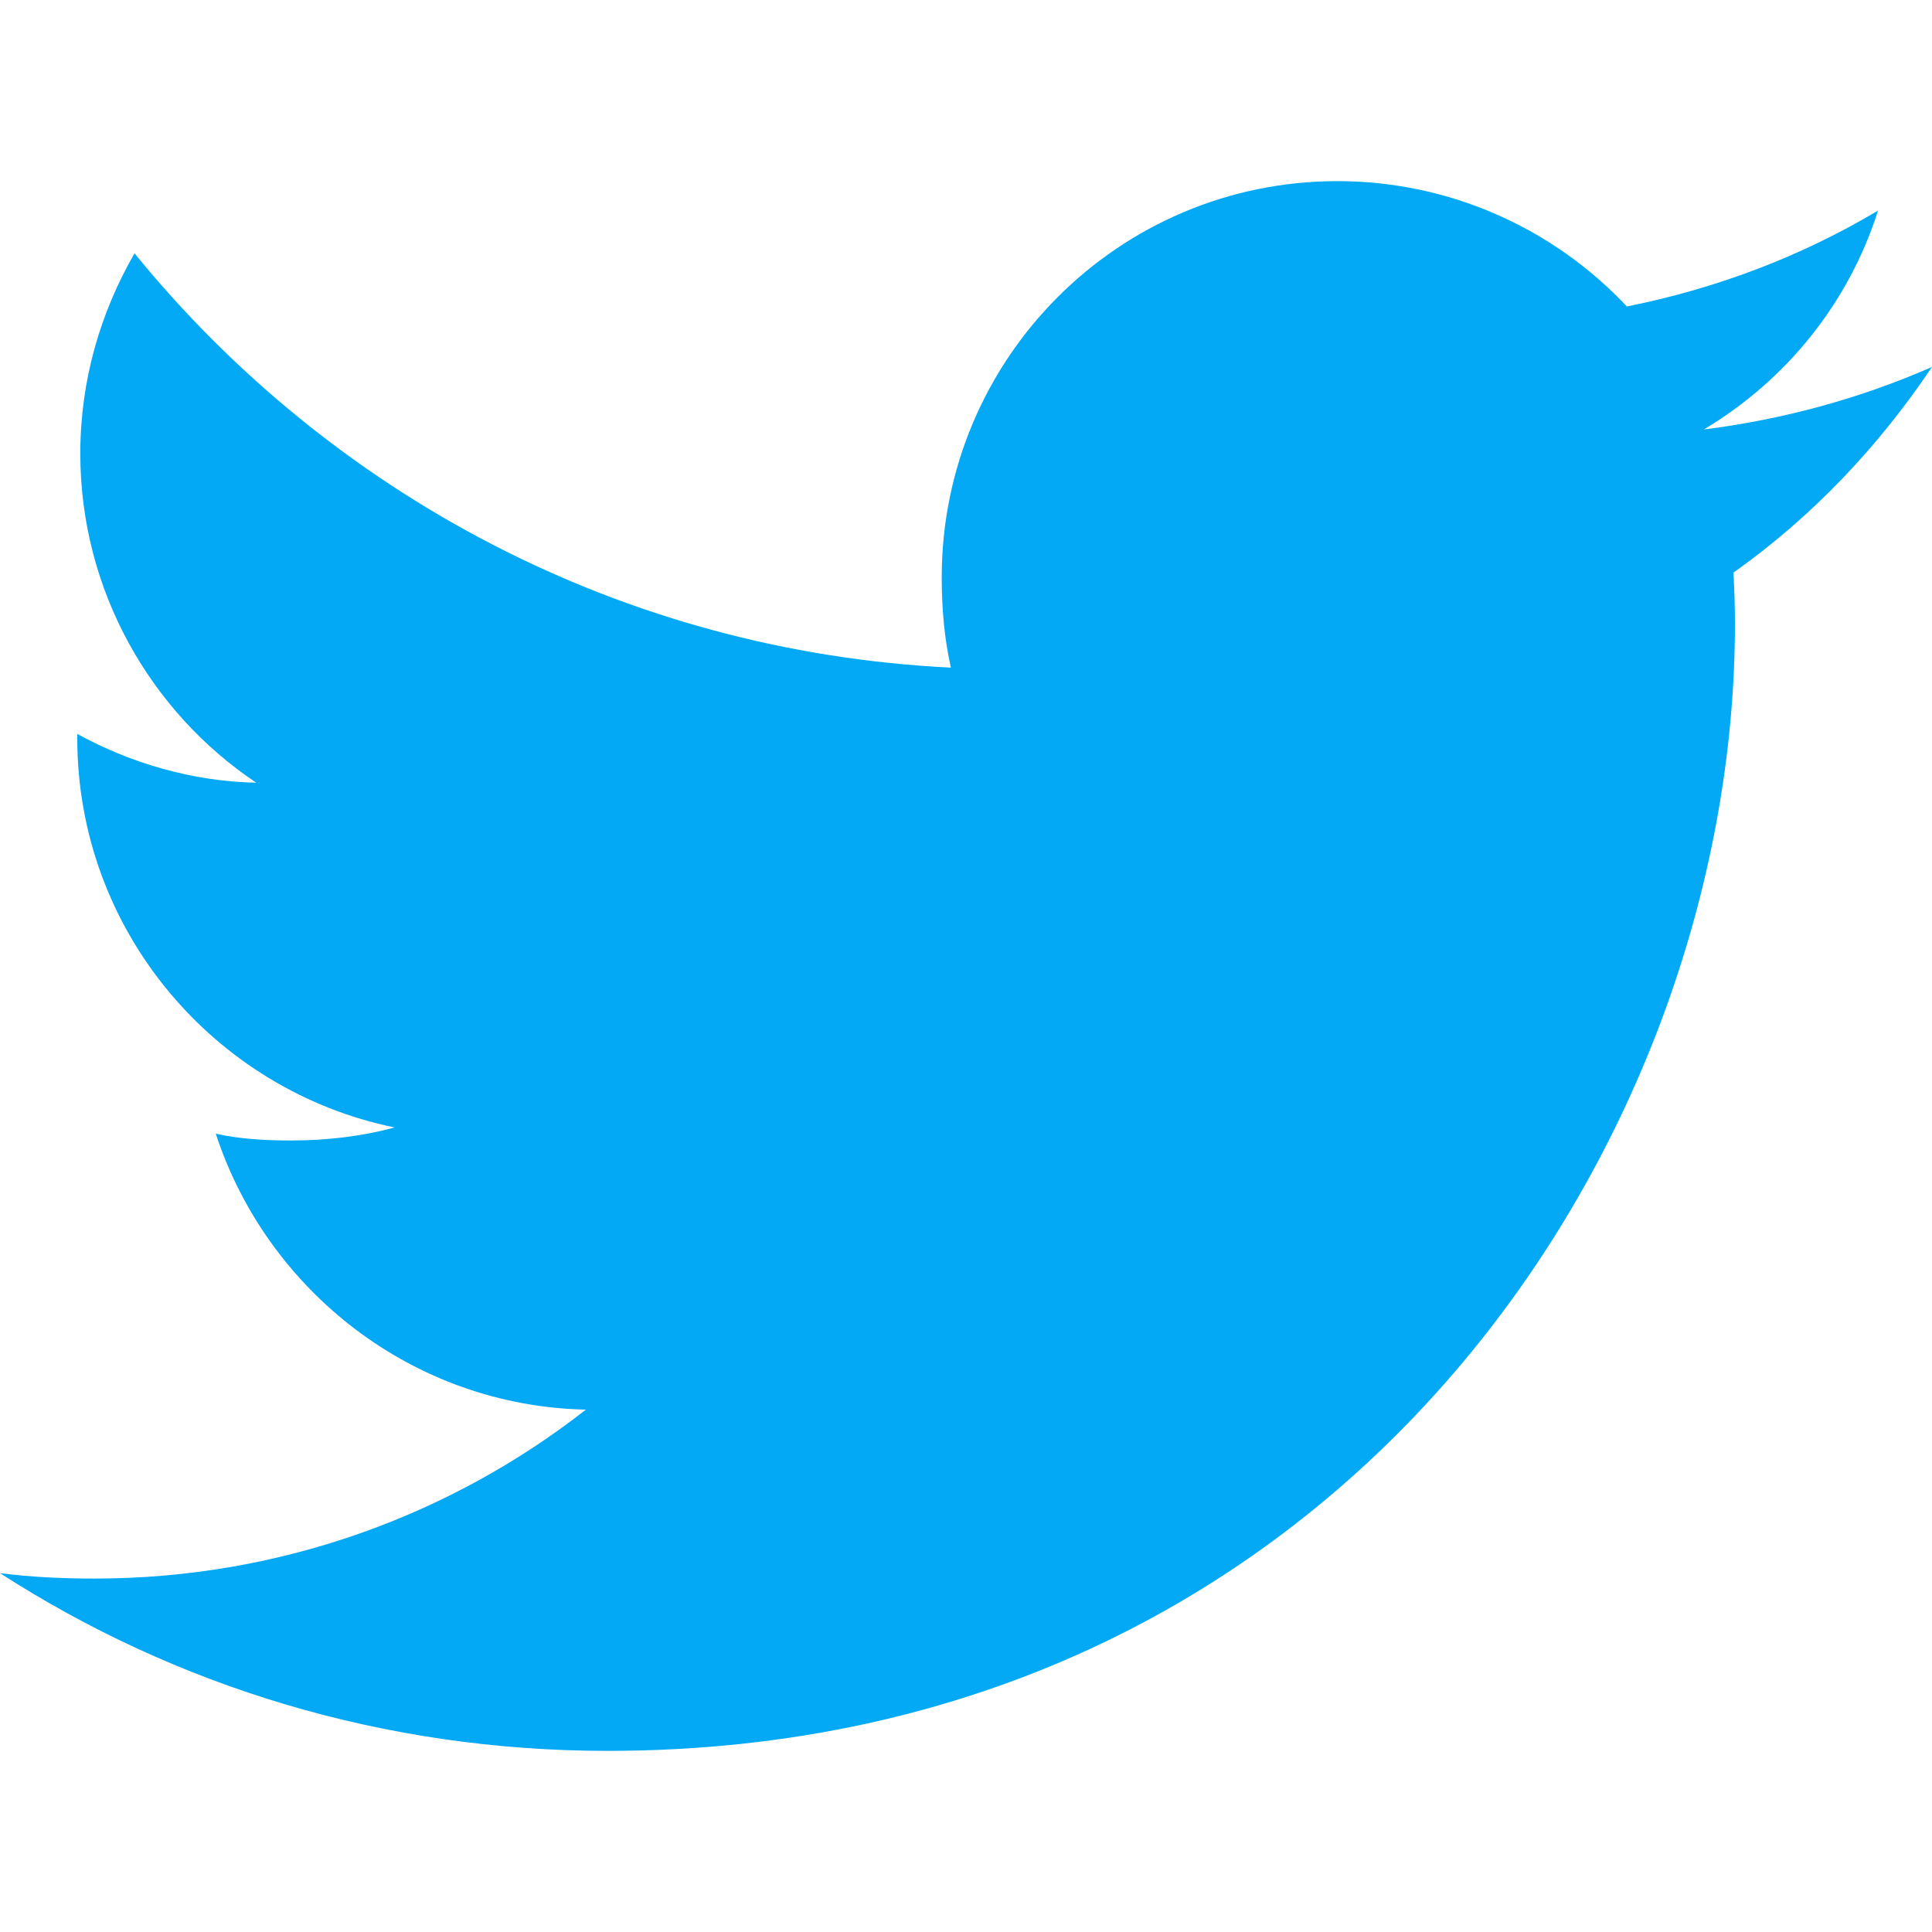
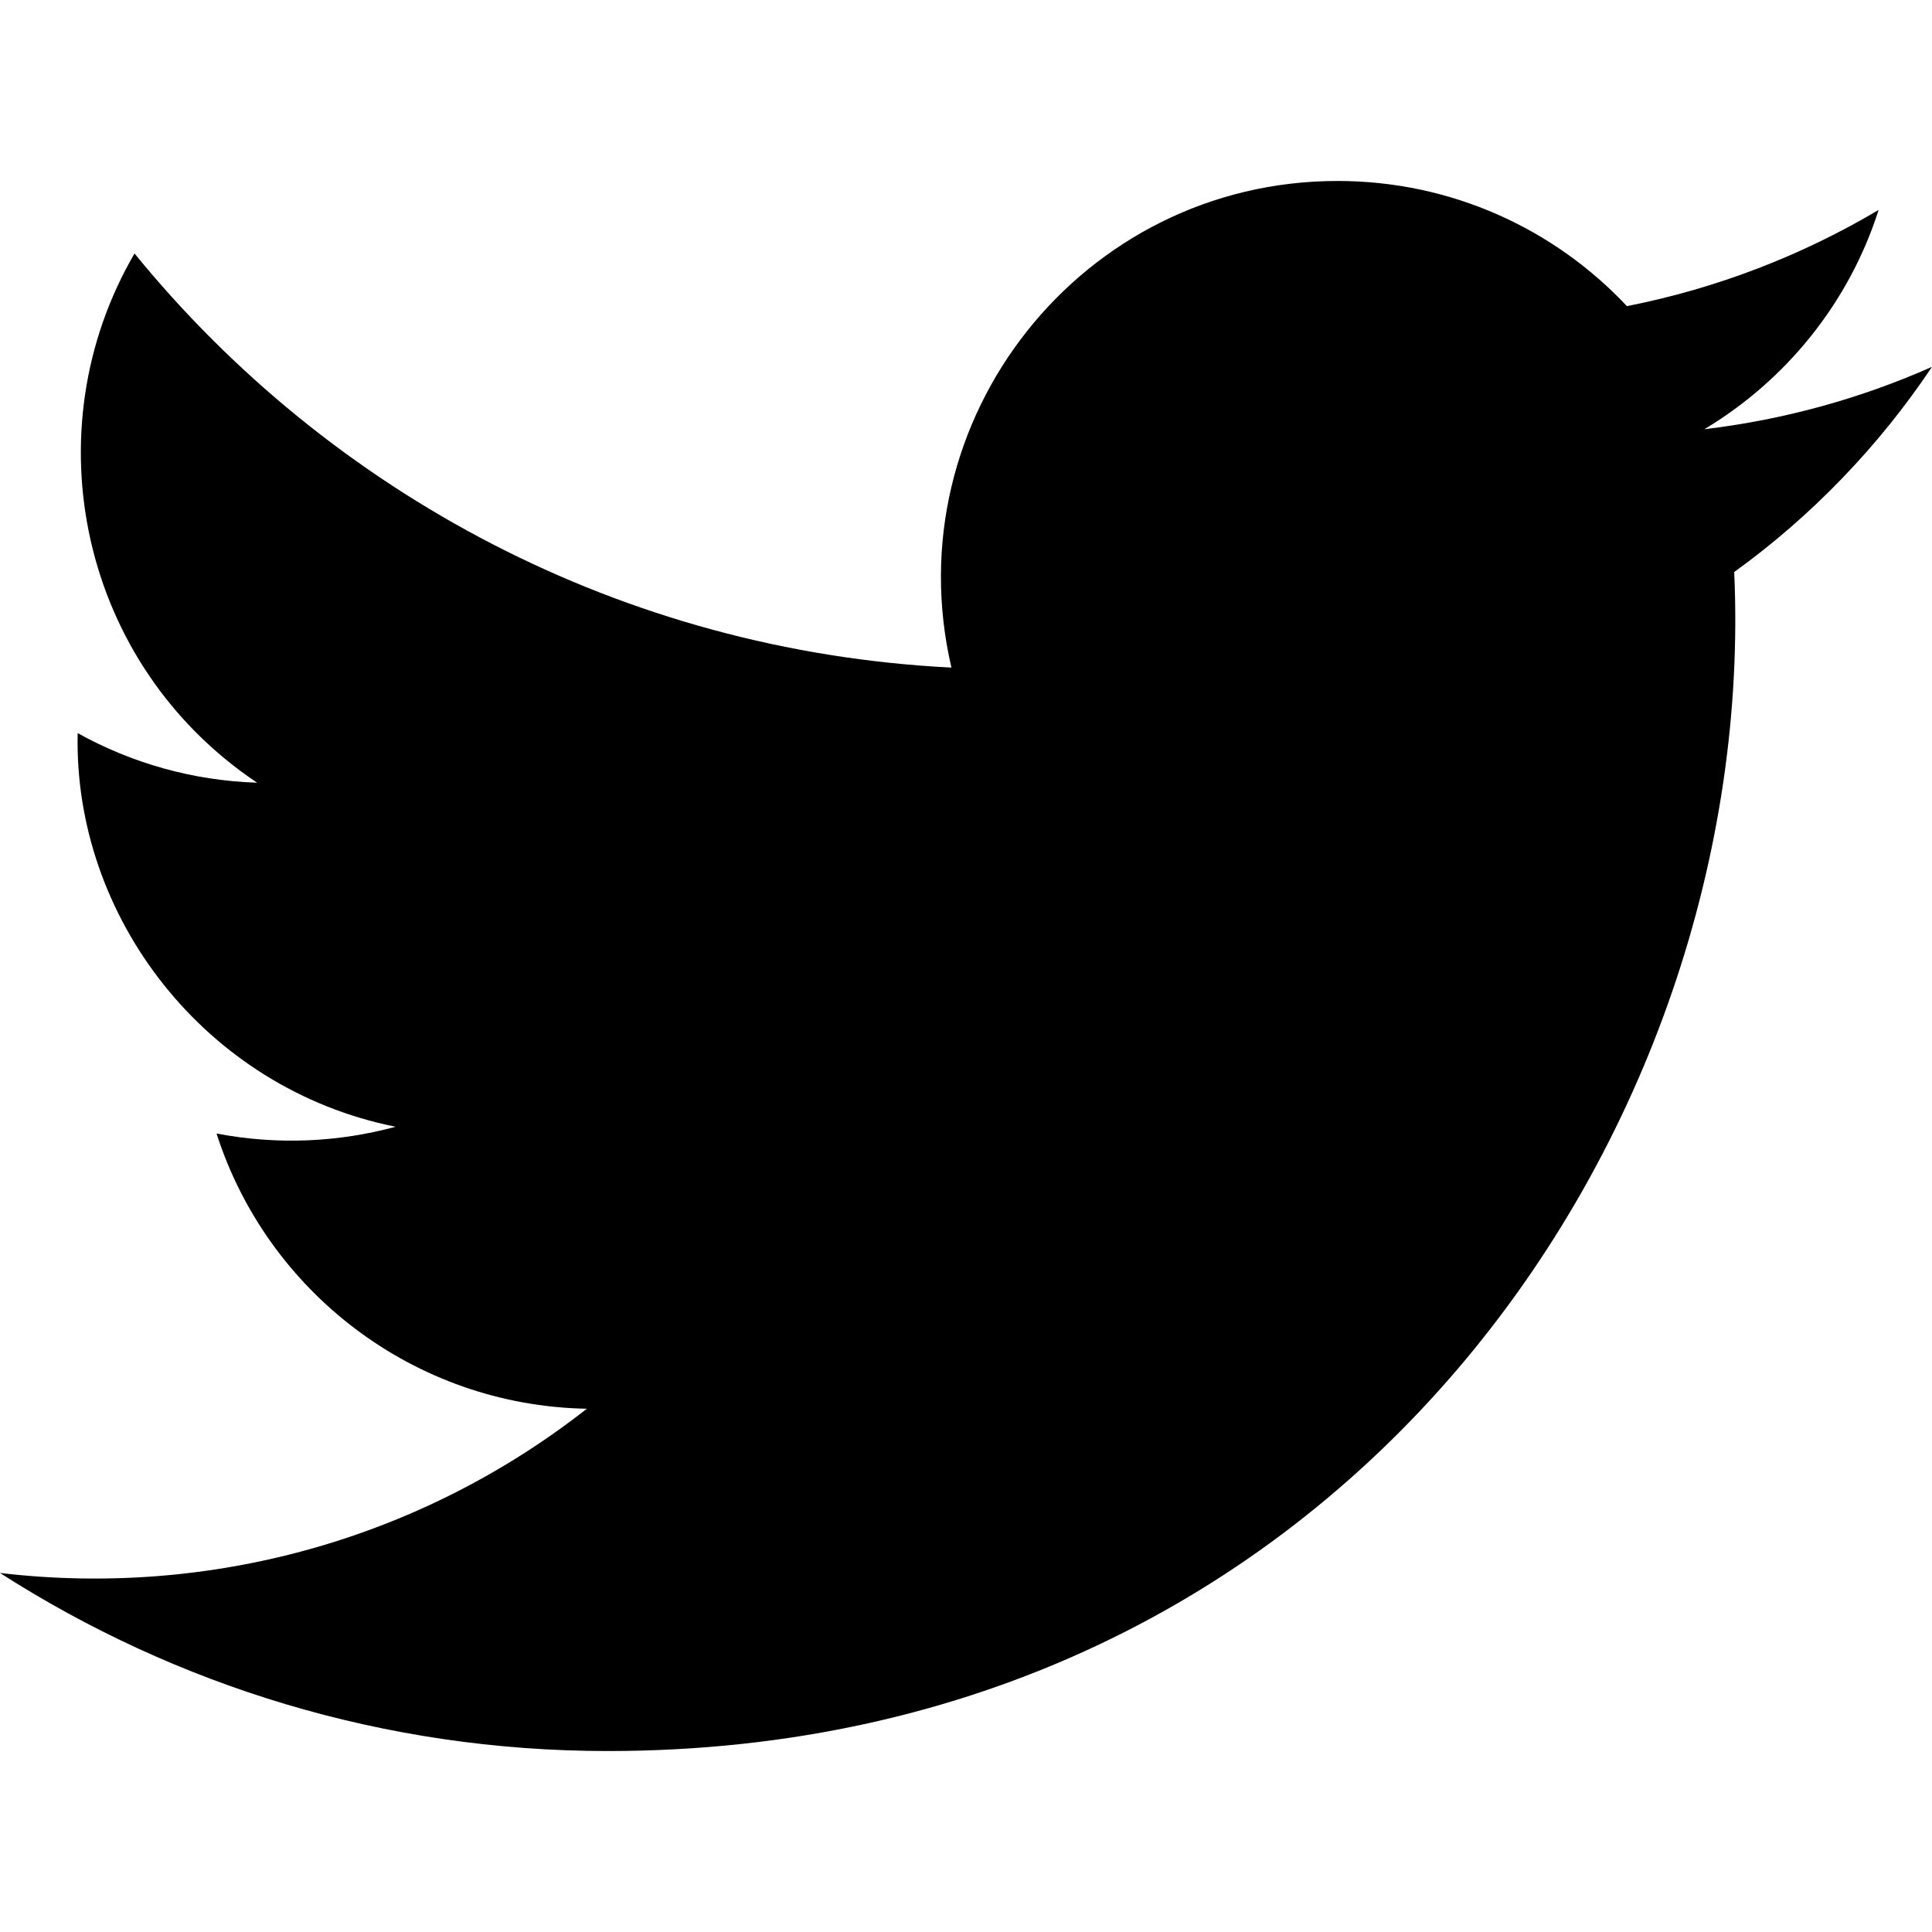
- <svg xmlns="http://www.w3.org/2000/svg" version="1.1" id="Capa_1" x="0px" y="0px" viewBox="0 0 512 512" style="enable-background:new 0 0 512 512;" xml:space="preserve">
-   <path style="fill:#03A9F4;" d="M512,97.248c-19.04,8.352-39.328,13.888-60.48,16.576c21.76-12.992,38.368-33.408,46.176-58.016  c-20.288,12.096-42.688,20.64-66.56,25.408C411.872,60.704,384.416,48,354.464,48c-58.112,0-104.896,47.168-104.896,104.992  c0,8.32,0.704,16.32,2.432,23.936c-87.264-4.256-164.48-46.08-216.352-109.792c-9.056,15.712-14.368,33.696-14.368,53.056  c0,36.352,18.72,68.576,46.624,87.232c-16.864-0.32-33.408-5.216-47.424-12.928c0,0.32,0,0.736,0,1.152  c0,51.008,36.384,93.376,84.096,103.136c-8.544,2.336-17.856,3.456-27.52,3.456c-6.72,0-13.504-0.384-19.872-1.792  c13.6,41.568,52.192,72.128,98.08,73.12c-35.712,27.936-81.056,44.768-130.144,44.768c-8.608,0-16.864-0.384-25.12-1.44  C46.496,446.88,101.6,464,161.024,464c193.152,0,298.752-160,298.752-298.688c0-4.64-0.16-9.12-0.384-13.568  C480.224,136.96,497.728,118.496,512,97.248z" />
-   <g>
- </g>
-   <g>
- </g>
-   <g>
- </g>
-   <g>
- </g>
-   <g>
- </g>
-   <g>
- </g>
-   <g>
- </g>
-   <g>
- </g>
-   <g>
- </g>
-   <g>
- </g>
-   <g>
- </g>
-   <g>
- </g>
-   <g>
- </g>
-   <g>
- </g>
-   <g>
- </g>
+ <svg xmlns="http://www.w3.org/2000/svg" width="24" height="24" viewBox="0 0 24 24">
+   <path d="M24 4.557c-.883.392-1.832.656-2.828.775 1.017-.609 1.798-1.574 2.165-2.724-.951.564-2.005.974-3.127 1.195-.897-.957-2.178-1.555-3.594-1.555-3.179 0-5.515 2.966-4.797 6.045-4.091-.205-7.719-2.165-10.148-5.144-1.29 2.213-.669 5.108 1.523 6.574-.806-.026-1.566-.247-2.229-.616-.054 2.281 1.581 4.415 3.949 4.89-.693.188-1.452.232-2.224.084.626 1.956 2.444 3.379 4.6 3.419-2.07 1.623-4.678 2.348-7.29 2.04 2.179 1.397 4.768 2.212 7.548 2.212 9.142 0 14.307-7.721 13.995-14.646.962-.695 1.797-1.562 2.457-2.549z" />
</svg>
